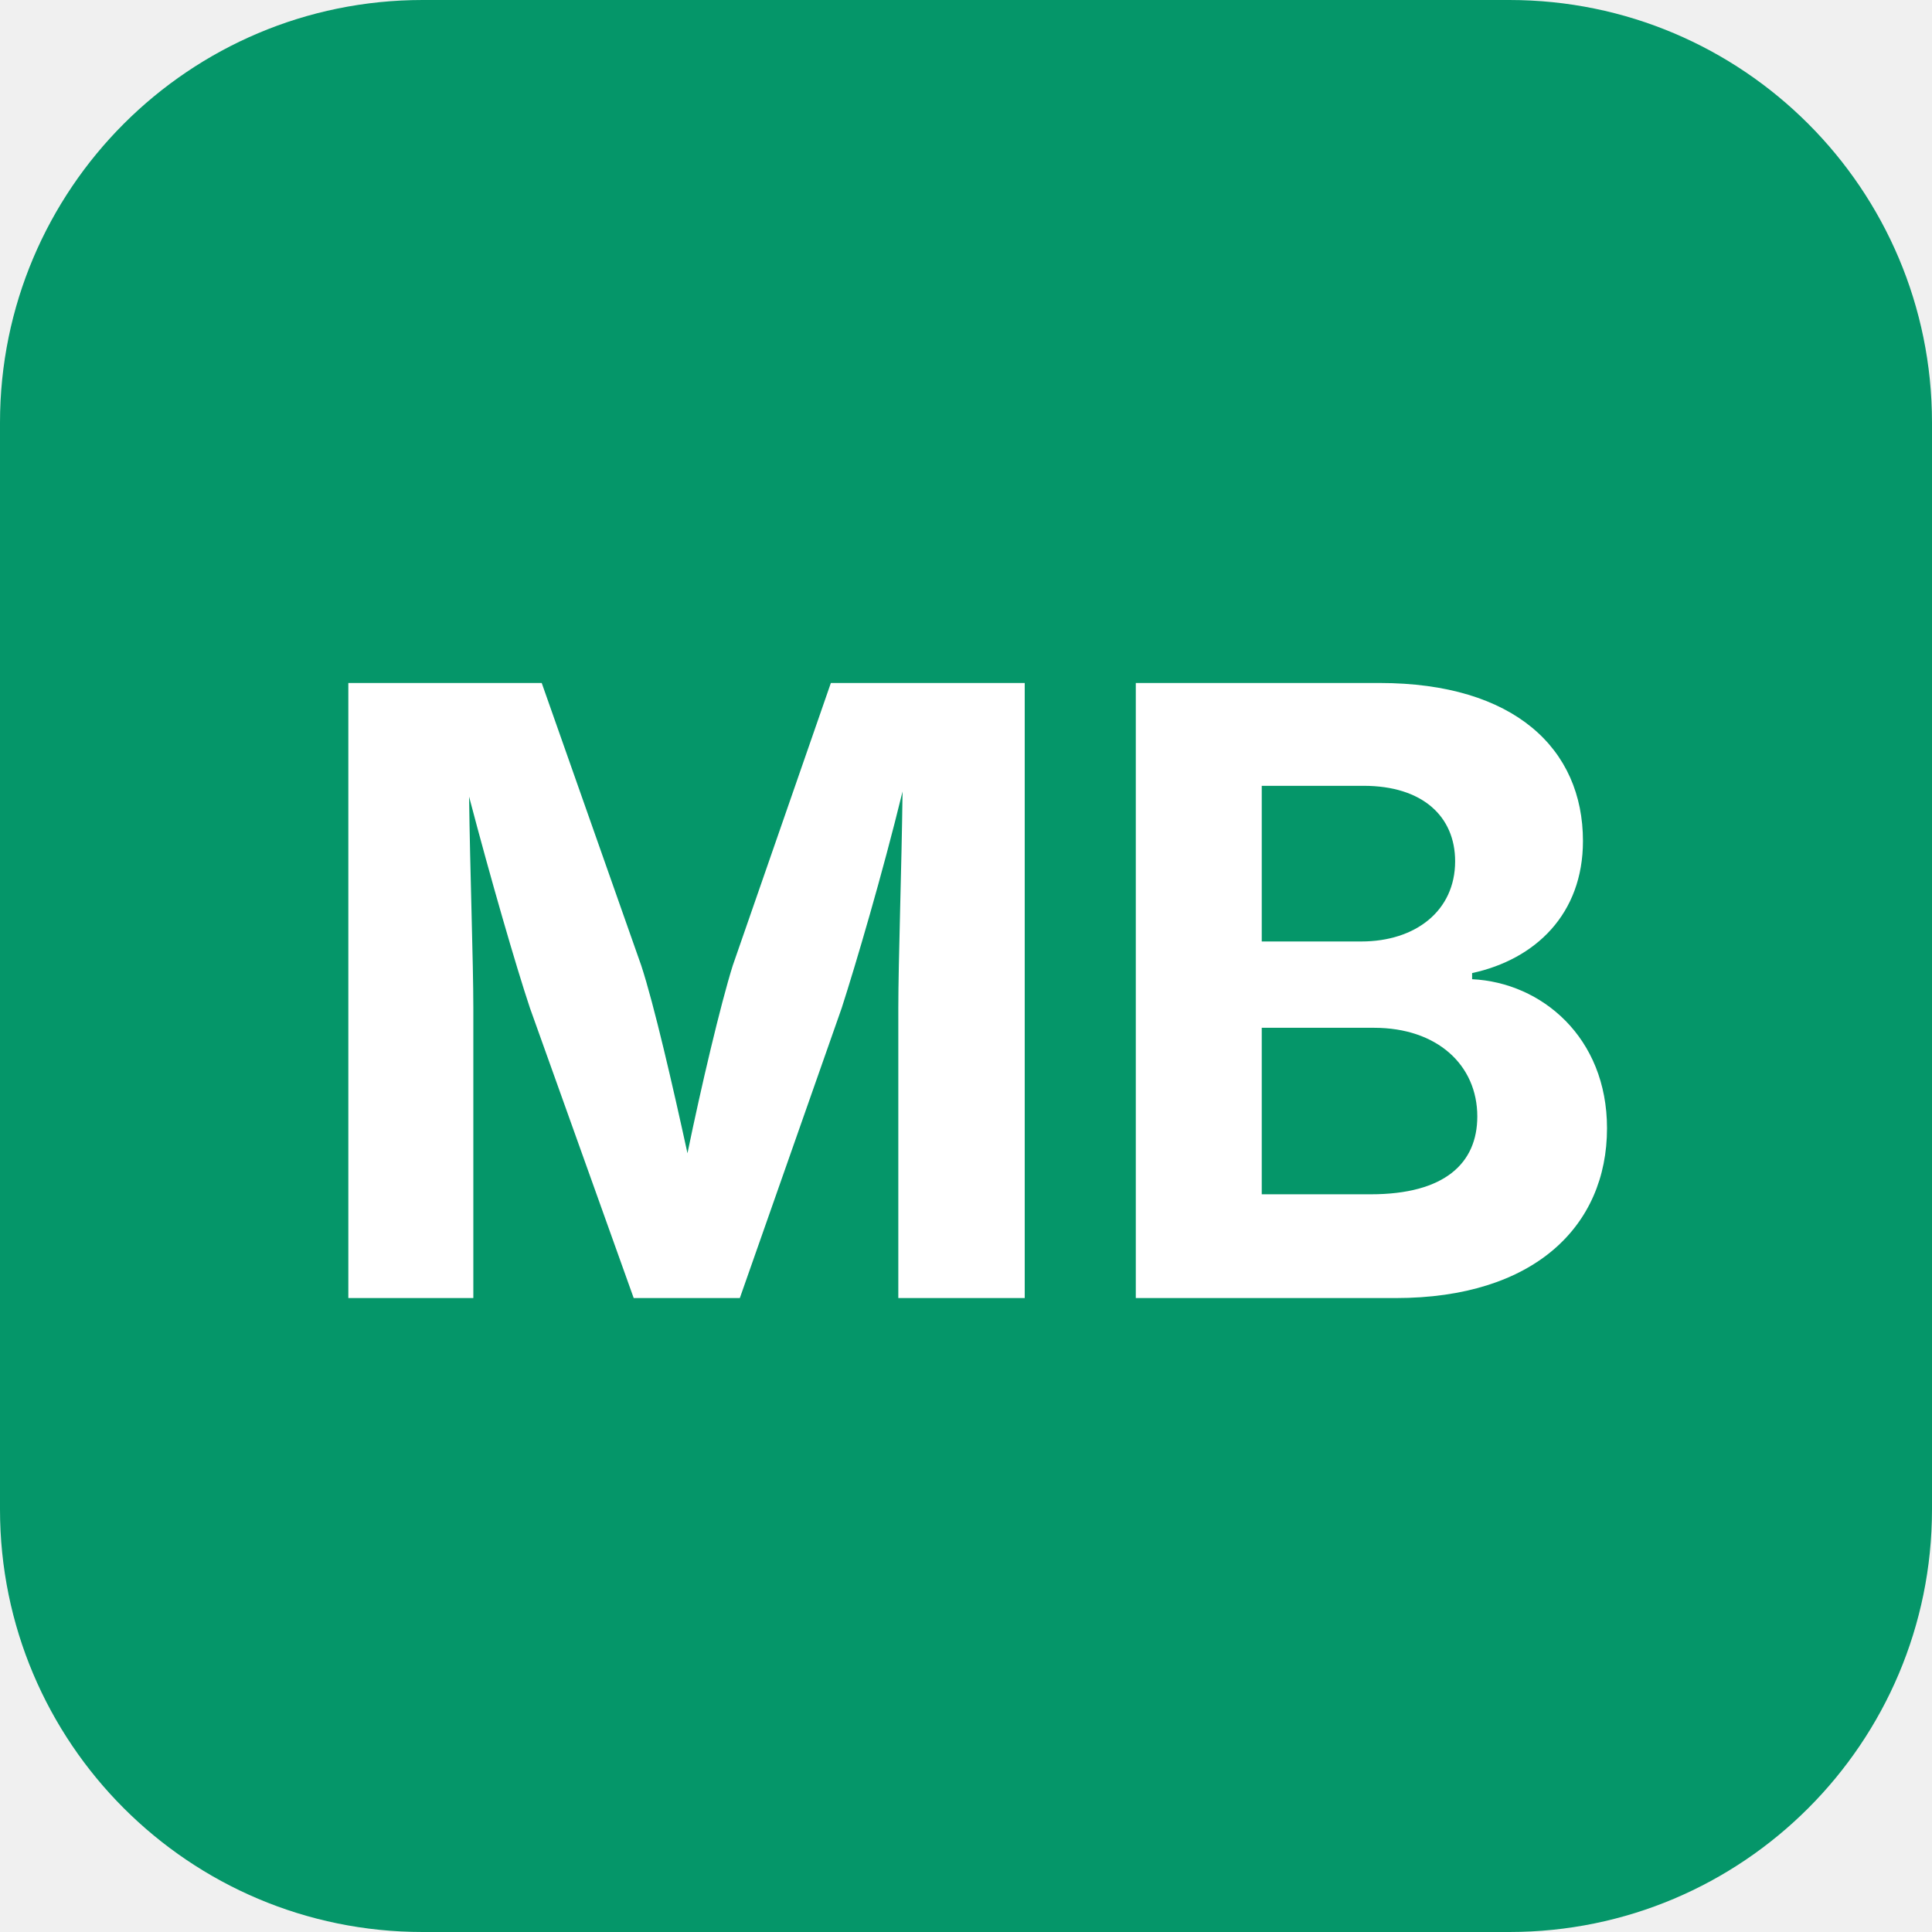
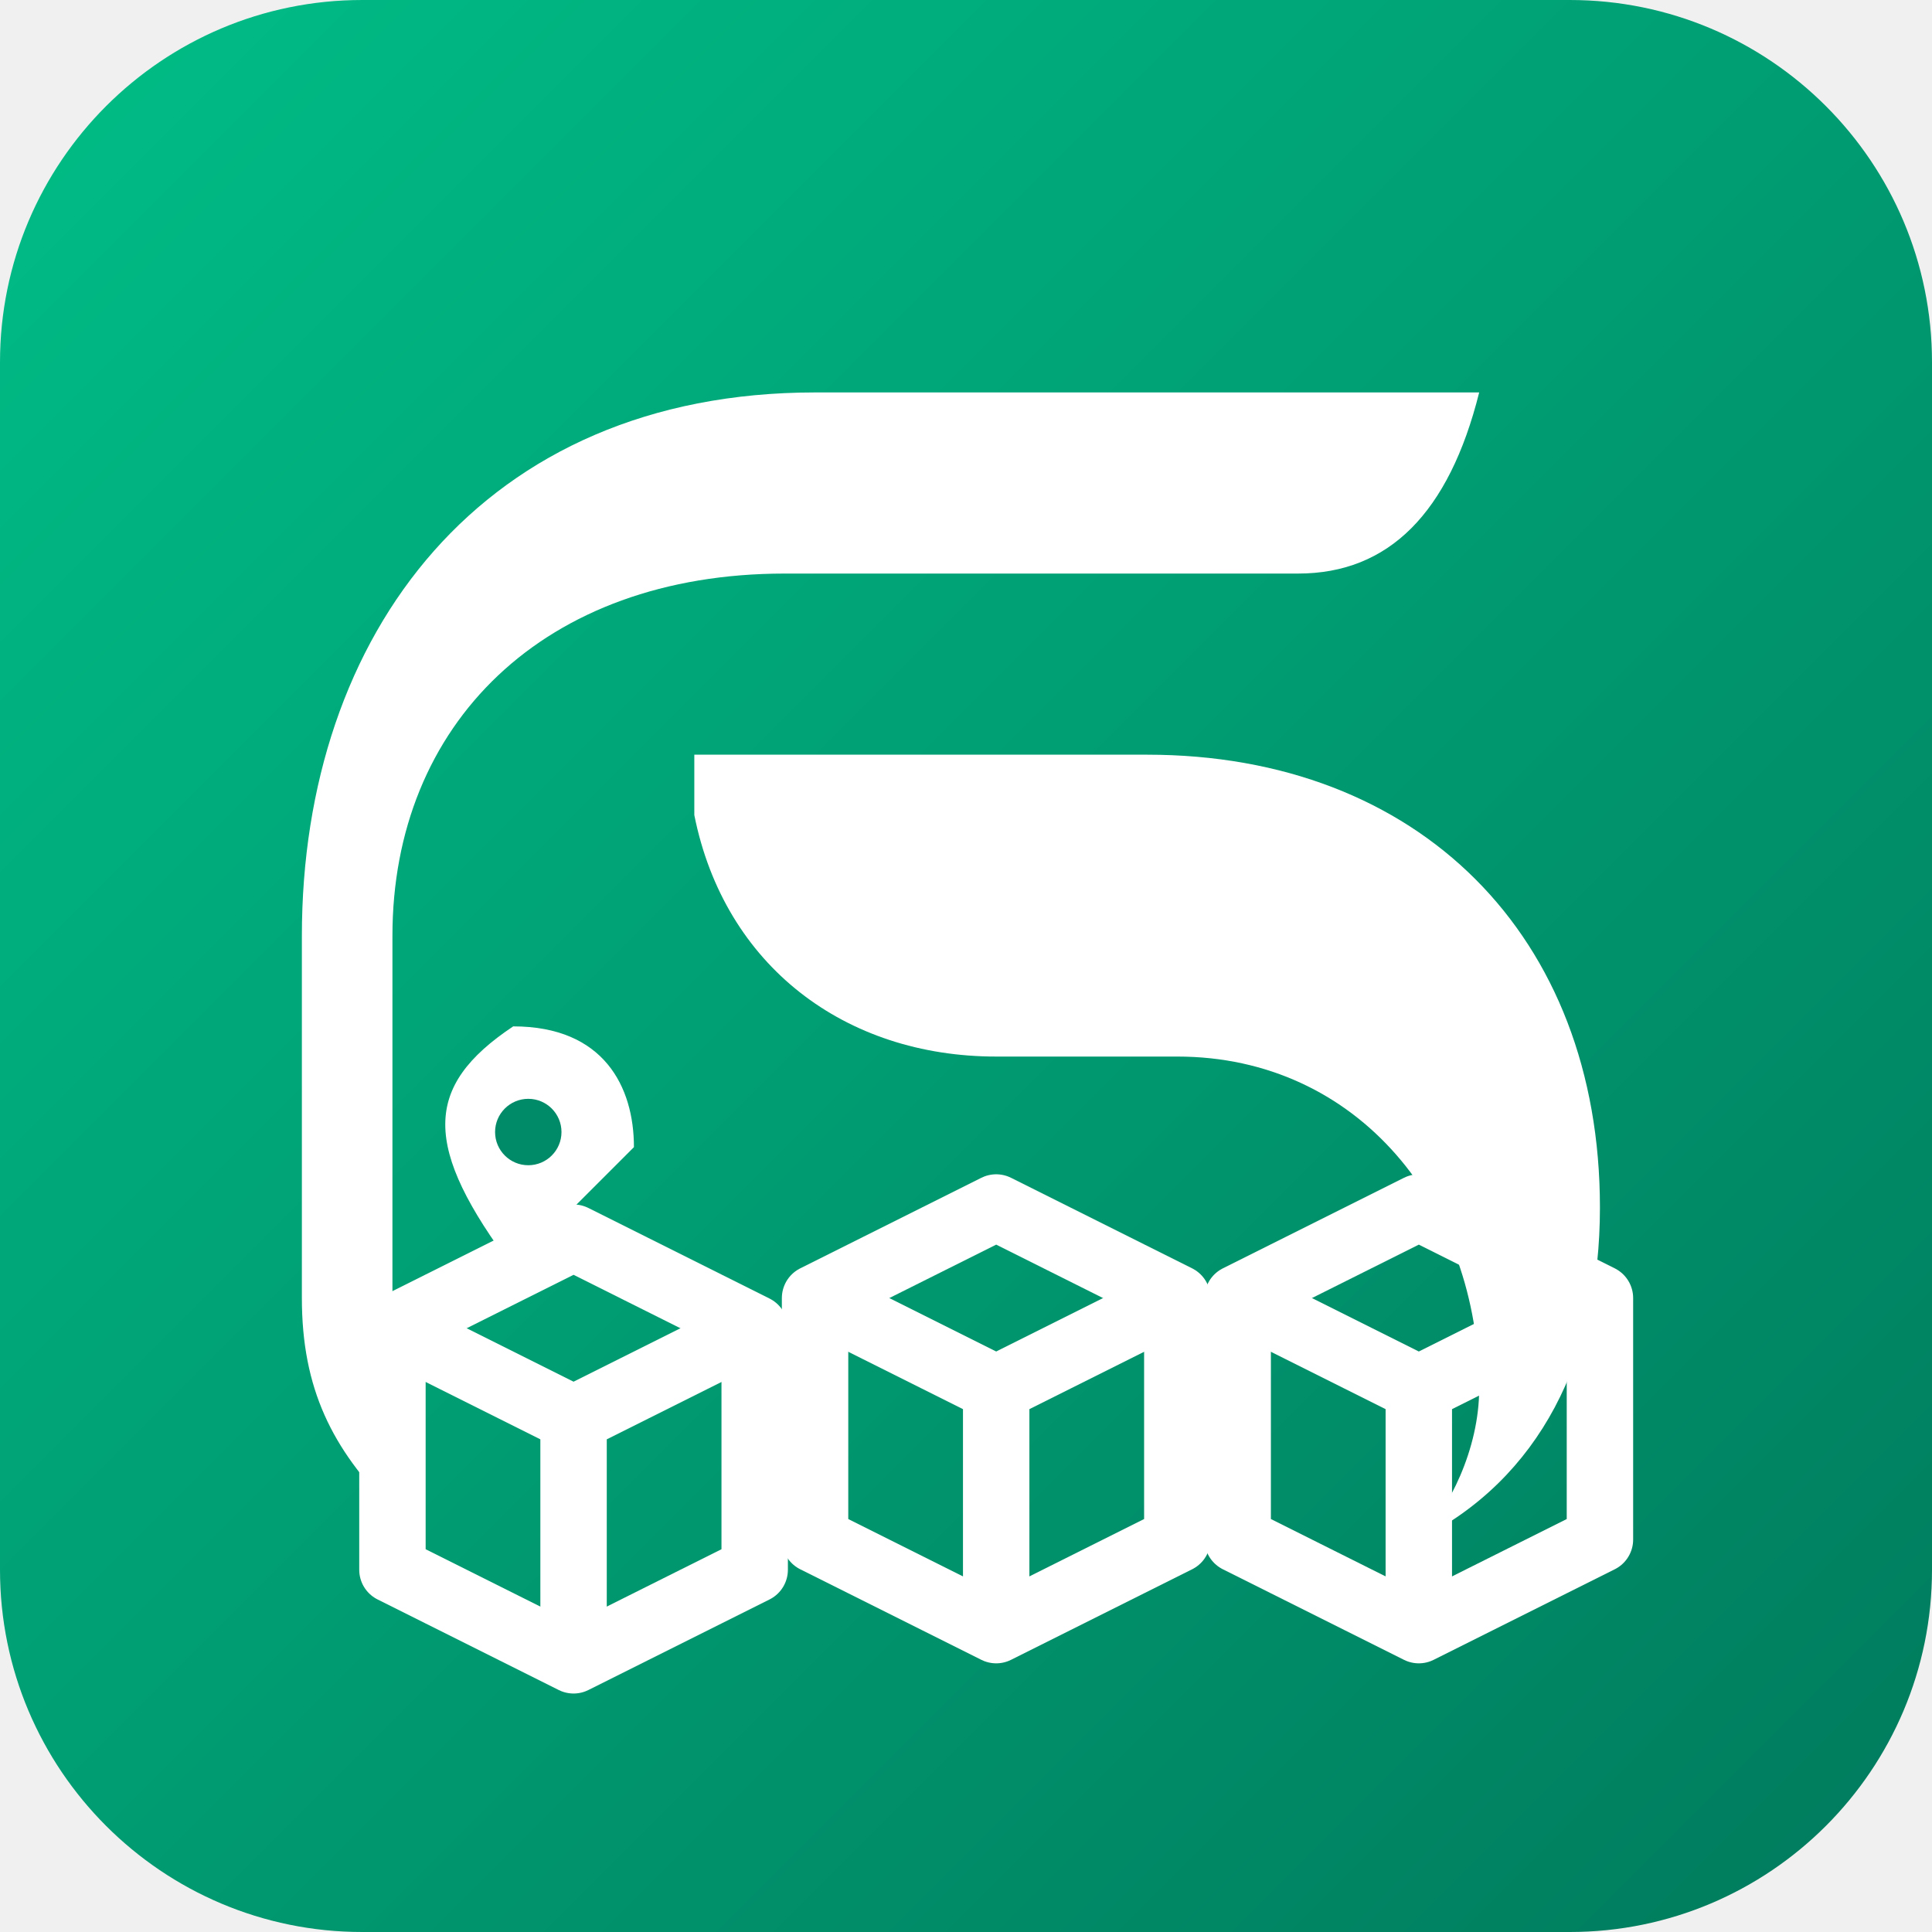
- <svg xmlns="http://www.w3.org/2000/svg" viewBox="0 0 64 64">
-   <rect width="64" height="64" rx="14" fill="#059669" />
-   <text x="32" y="43" font-family="system-ui, -apple-system, sans-serif" font-size="28" font-weight="700" fill="#ffffff" text-anchor="middle">MB</text>
+ <svg xmlns="http://www.w3.org/2000/svg" viewBox="0 0 64 64" width="64" height="64">
+   <defs>
+     <linearGradient id="g" x1="0" y1="0" x2="1" y2="1">
+       <stop offset="0" stop-color="#00BE87" />
+       <stop offset="1" stop-color="#007A5C" />
+     </linearGradient>
+   </defs>
+   <rect width="64" height="64" rx="12" fill="url(#g)" />
+   <path d="M49 13H27C16 13 10 21 10 31v12c0 3 1 5 3 7V31c0-7 5-12 13-12h17c3 0 5-2 6-6Z" fill="#fff" />
+   <path d="M23 27c1 5 5 8 10 8h6c6 0 10 5 10 11 0 2-1 4-2 5 4-2 6-6 6-11 0-9-6-15-15-15H23Z" fill="#fff" />
+   <g fill="none" stroke="#fff" stroke-width="2.2" stroke-linejoin="round">
+     <path d="M13 44l6-3 6 3v8l-6 3-6-3z" />
+     <path d="M13 44l6 3 6-3M19 47v8" />
+     <path d="M27 43l6-3 6 3v8l-6 3-6-3z" />
+     <path d="M27 43l6 3 6-3M33 46v8" />
+     <path d="M41 43l6-3 6 3v8l-6 3-6-3z" />
+     <path d="M41 43l6 3 6-3M47 46v8" />
+   </g>
+   <path d="M17 42c-3-4-3-6 0-8 3 0 4 2 4 4l-4 4Z" fill="#fff" />
+   <circle cx="17.5" cy="37.5" r="1.1" fill="#008B68" />
</svg>
